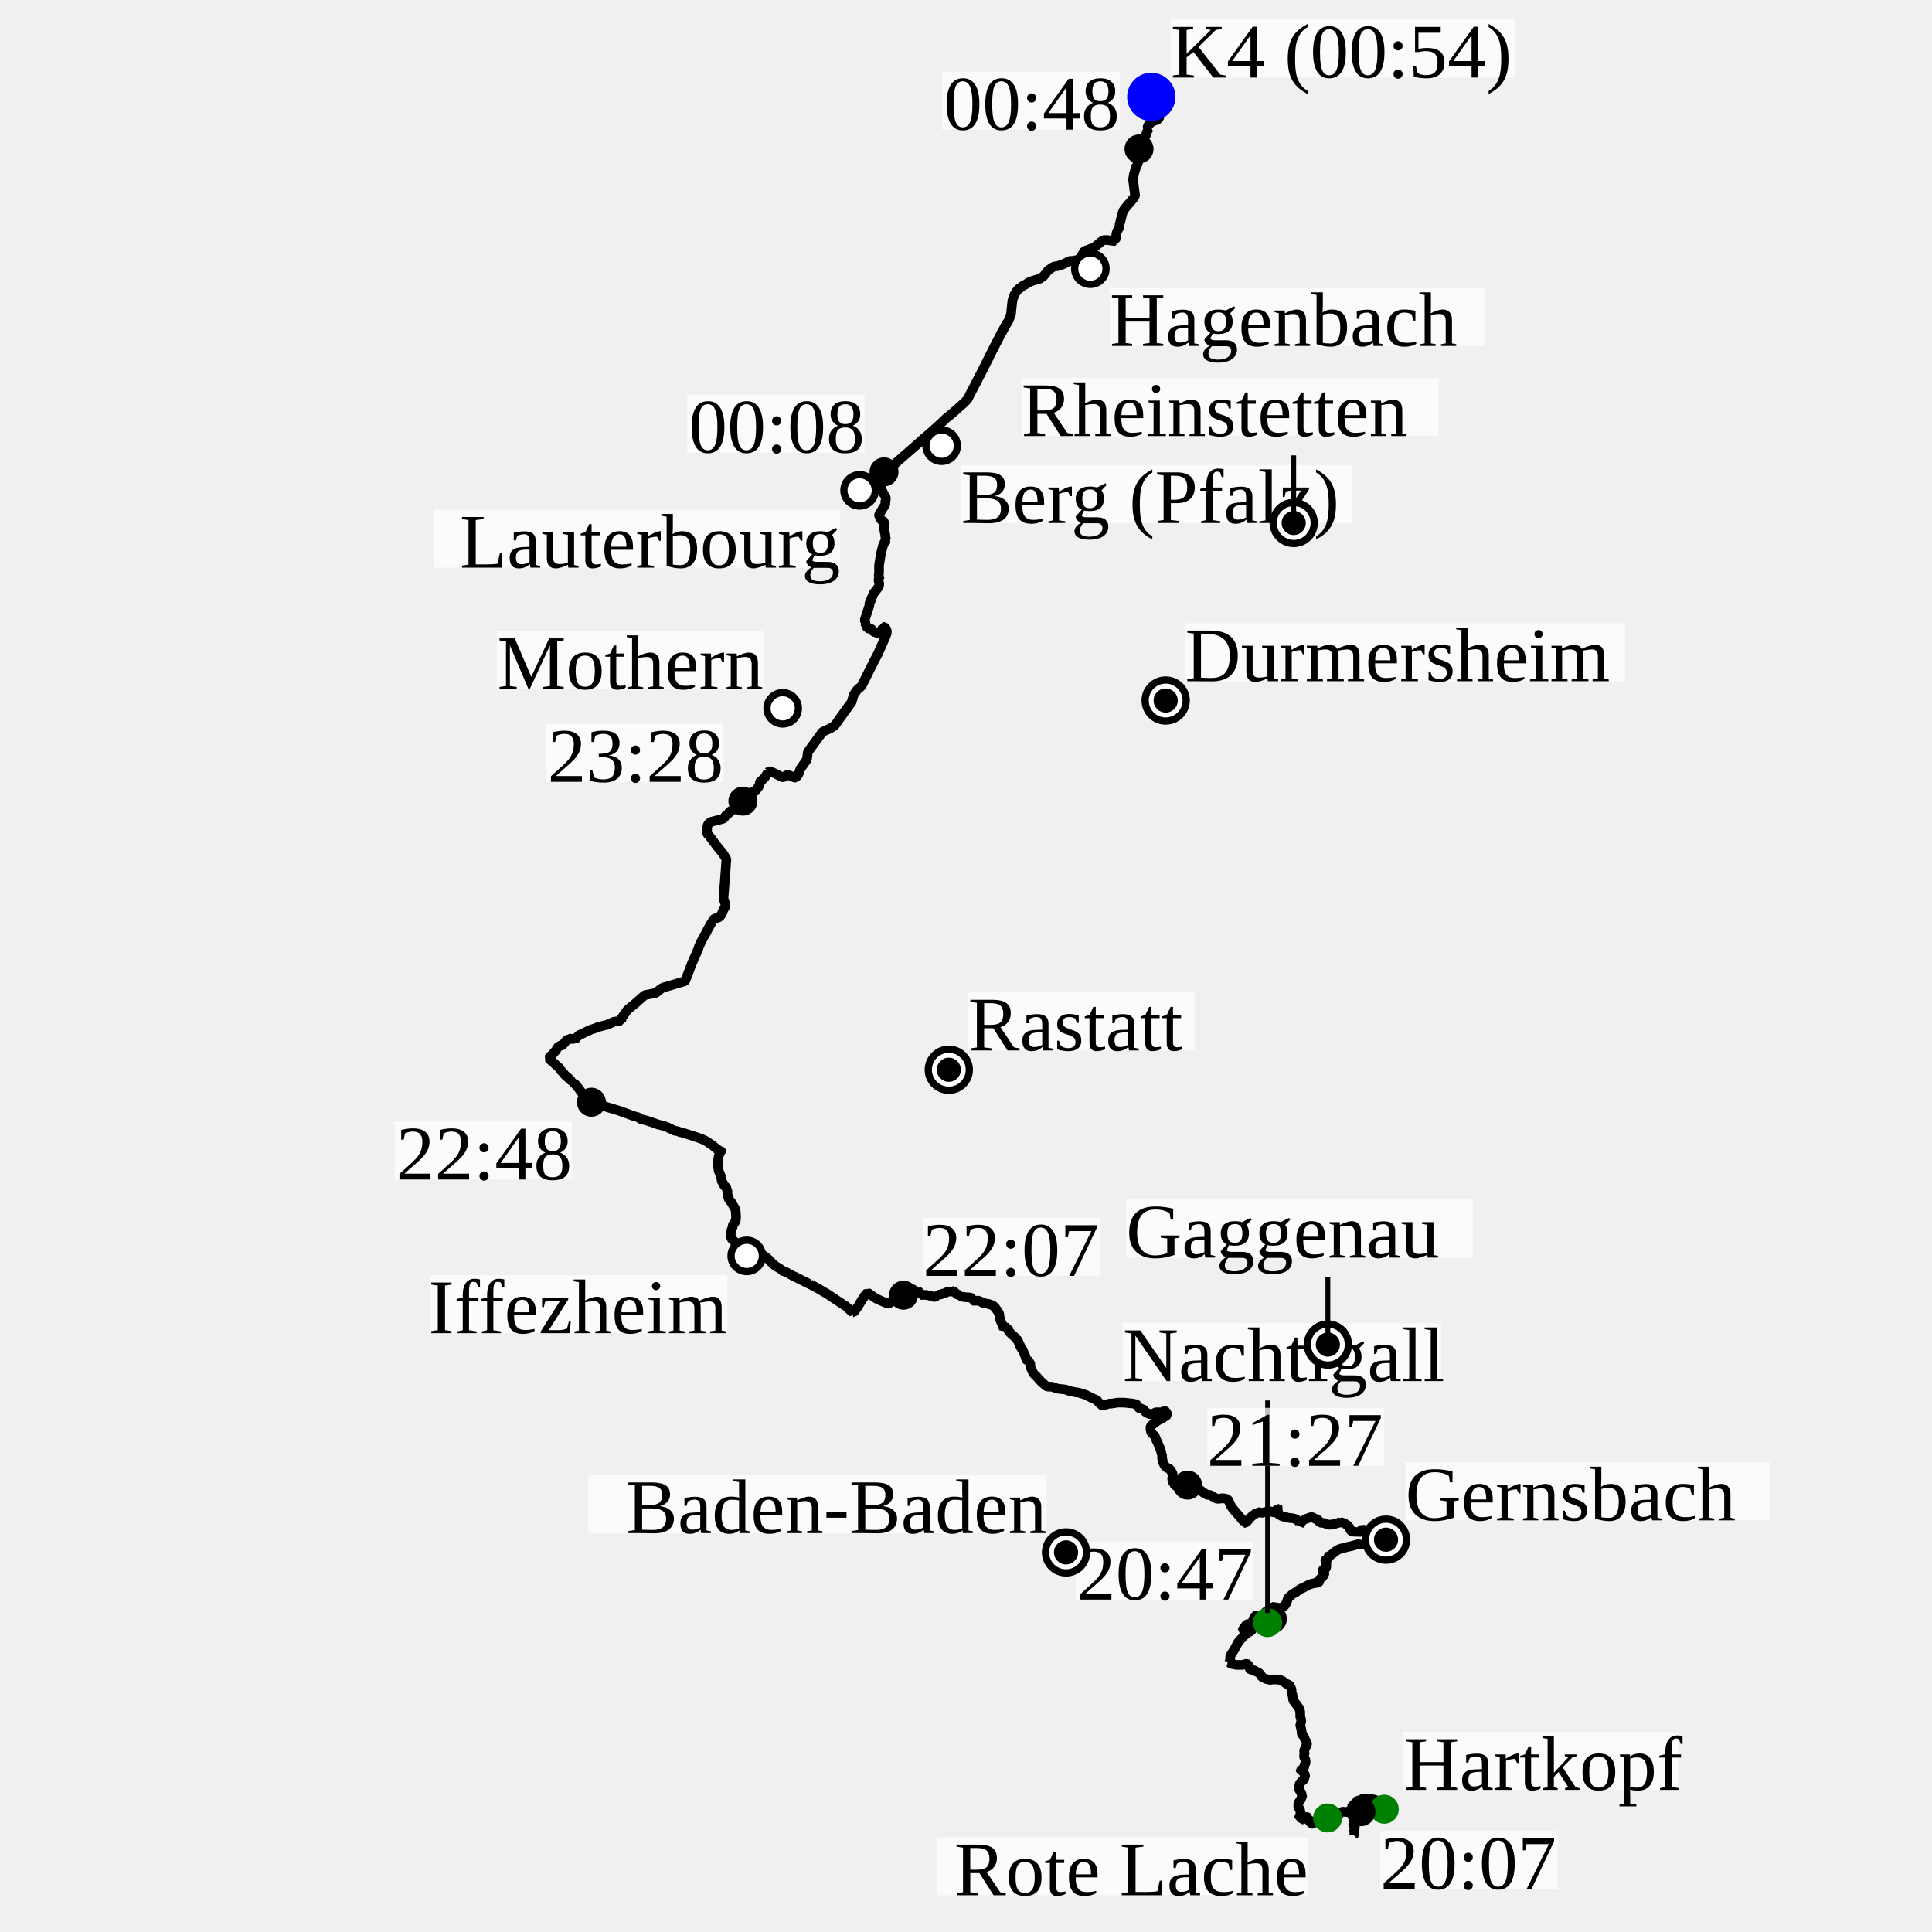
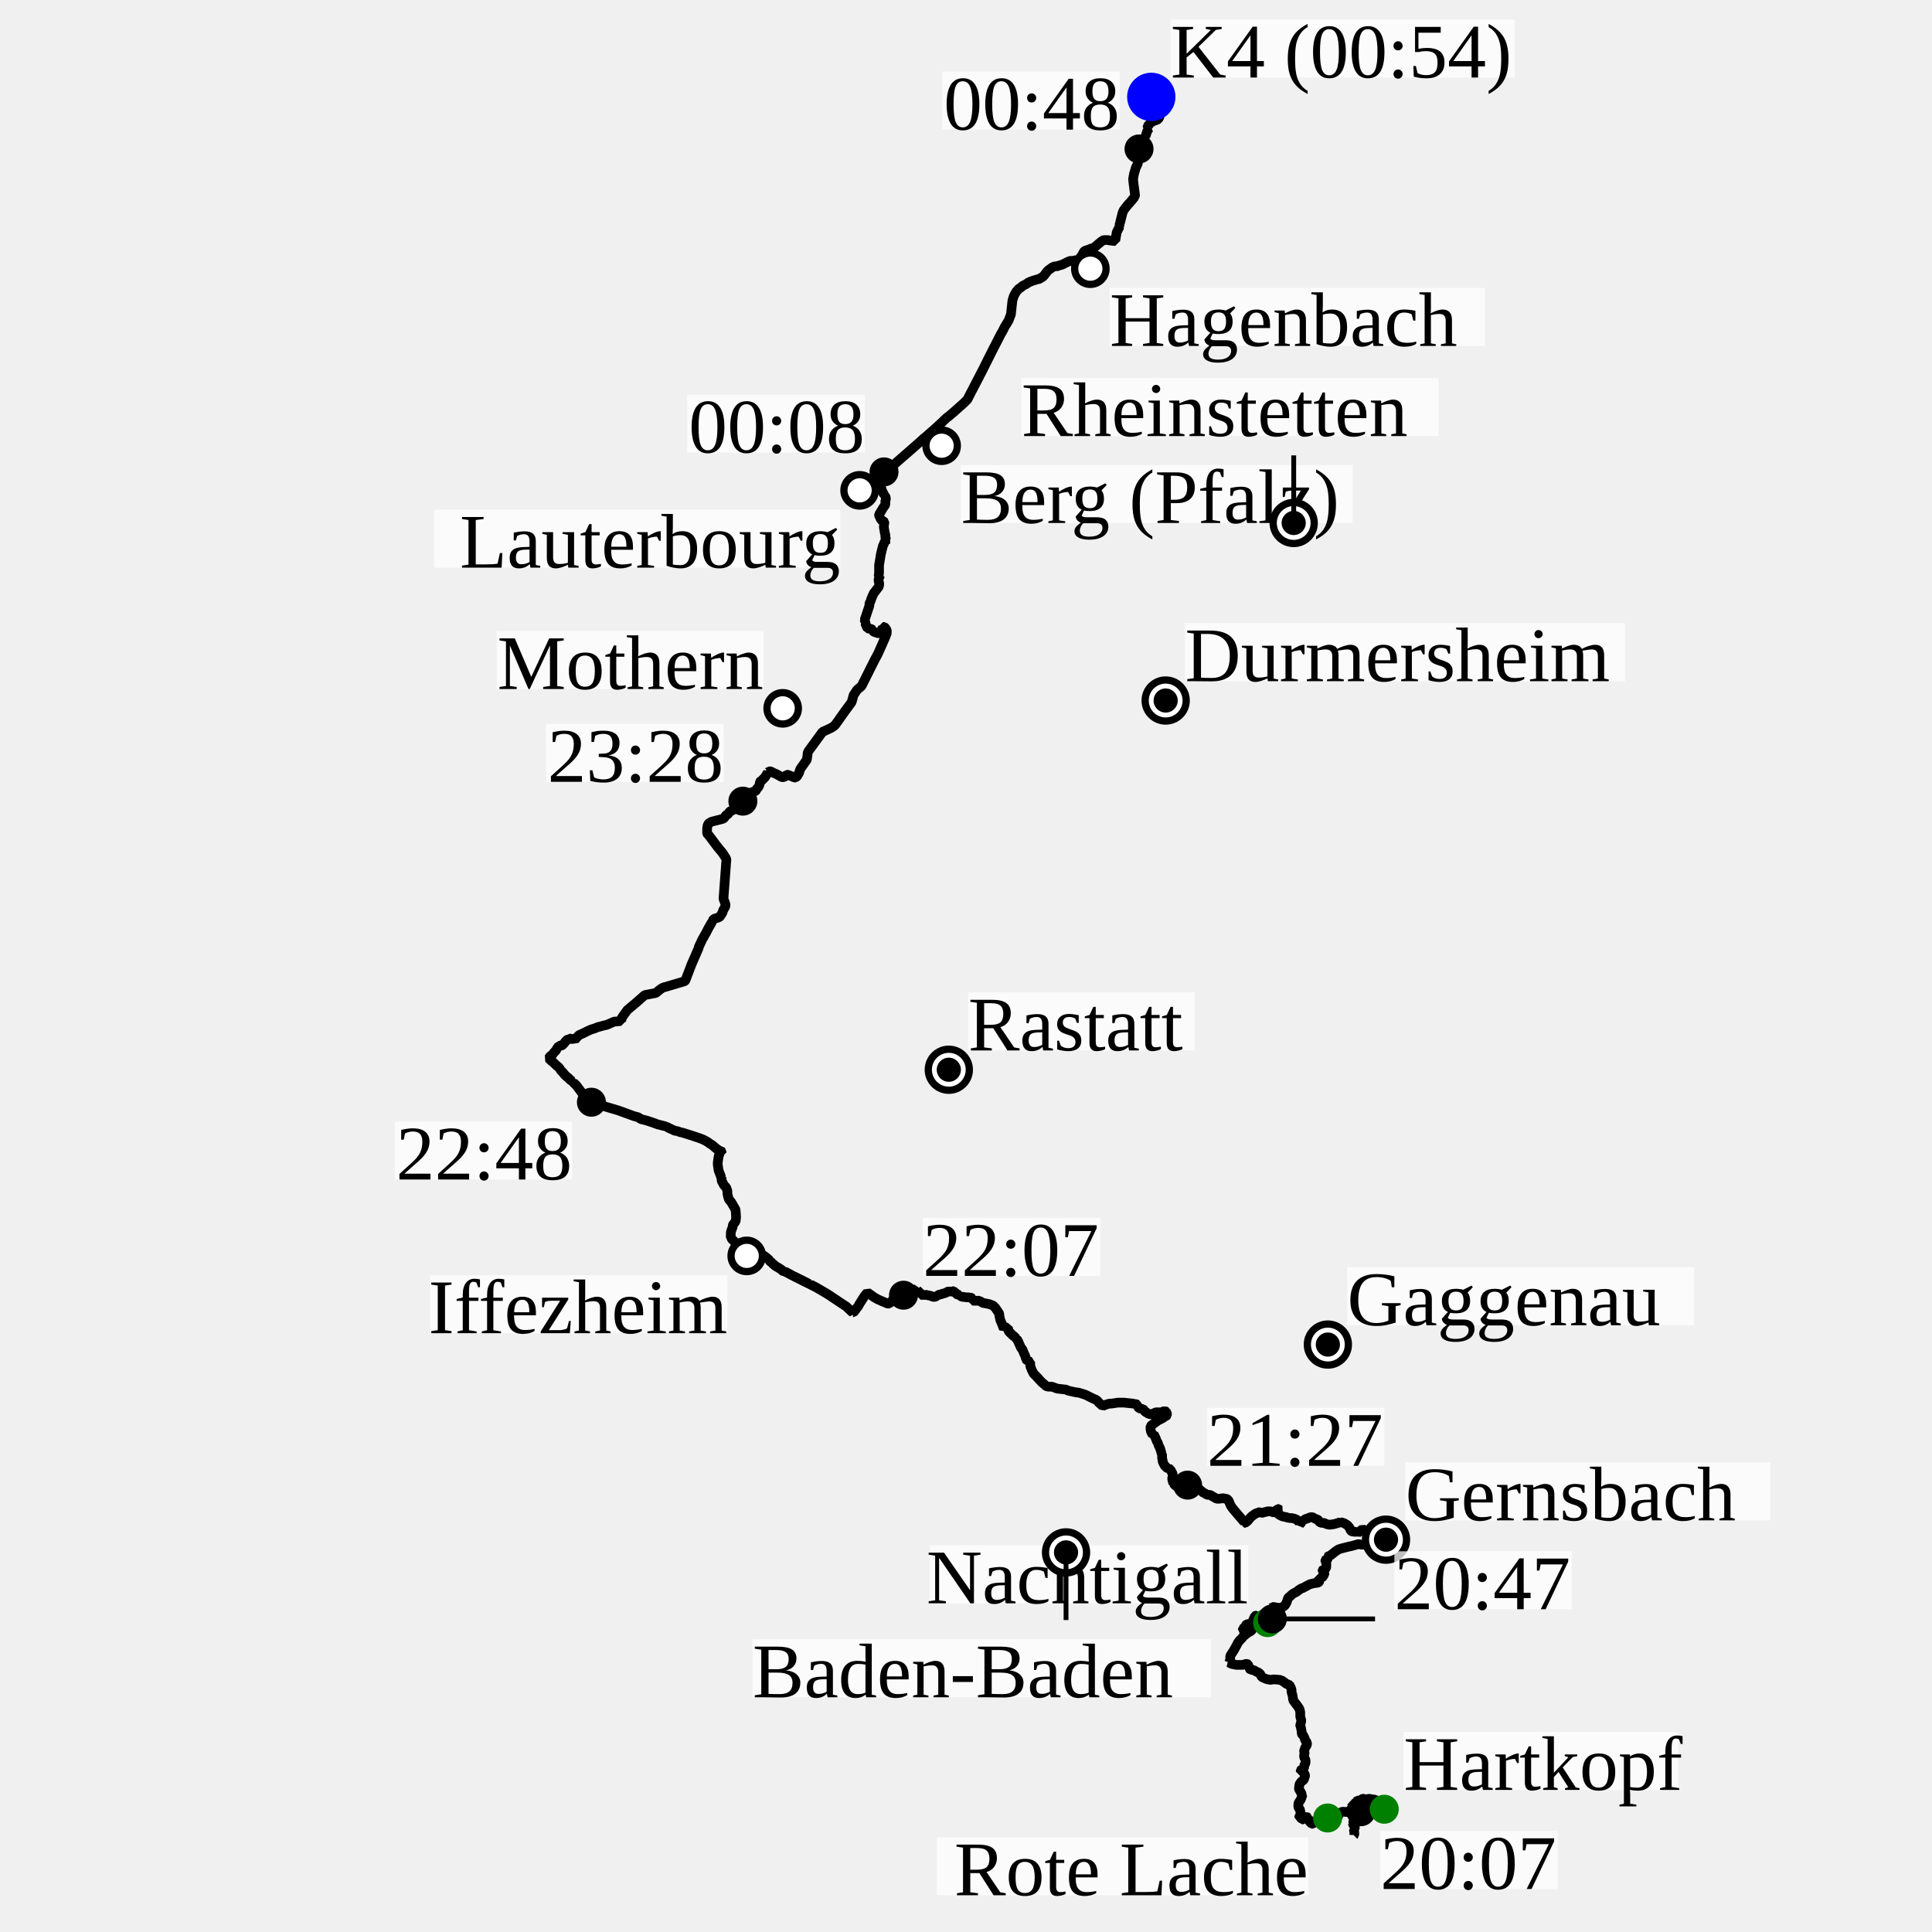
<svg xmlns="http://www.w3.org/2000/svg" height="400" viewBox="(0, 0, 400, 400)" width="400">
  <path d="M280.3,380.0 L280.4,379.9 L280.4,379.9 L280.4,379.7 L280.4,379.4 L280.3,378.8 L280.4,378.7 L280.5,378.6 L280.5,378.5 L280.5,378.4 L280.5,378.2 L280.4,378.0 L280.1,377.8 L280.1,377.7 L280.0,377.6 L280.0,377.6 L280.2,377.3 L280.3,377.2 L280.4,377.1 L280.5,377.1 L281.1,377.0 L281.4,376.9 L281.5,376.8 L281.6,376.7 L281.7,376.6 L281.8,376.1 L281.8,375.8 L281.8,375.2 L281.8,375.1 L281.4,374.5 L281.4,374.4 L281.5,374.3 L281.6,374.3 L282.0,374.2 L282.1,374.1 L282.2,374.1 L282.2,373.9 L282.2,373.5 L282.3,373.4 L282.4,373.3 L282.5,373.2 L282.7,373.3 L283.0,373.3 L283.1,373.2 L283.2,373.2 L283.3,373.0 L283.4,372.9 L284.2,372.9 L284.6,372.9 L284.7,372.9 L284.8,372.9 L284.9,373.0 L285.0,373.1 L285.0,373.2 L284.9,373.4 L284.9,373.5 L285.0,373.6 L285.1,373.6 L285.2,373.6 L285.2,373.6 L285.3,373.4 L285.3,373.3 L285.2,373.1 L285.0,372.7 L284.9,372.7 L284.8,372.6 L284.6,372.6 L283.3,372.4 L282.9,372.6 L282.7,372.6 L282.3,372.4 L282.2,372.4 L282.0,372.5 L281.8,372.6 L281.8,372.8 L281.7,373.0 L281.7,373.1 L281.5,373.1 L281.5,373.1 L281.3,372.9 L281.2,372.8 L281.1,372.8 L281.0,372.8 L280.9,372.9 L280.8,372.9 L280.7,373.2 L280.1,373.8 L279.7,374.3 L279.6,374.3 L279.6,374.5 L279.9,375.0 L279.9,375.1 L279.8,375.2 L279.7,375.2 L279.6,375.2 L279.3,375.2 L278.1,375.1 L277.9,375.1 L277.7,375.2 L277.5,375.3 L277.3,375.5 L277.0,376.1 L276.8,376.3 L276.6,376.4 L276.4,376.5 L275.7,376.5 L275.5,376.5 L275.2,376.5 L275.1,376.4 L275.0,376.4 L274.8,376.4 L274.6,376.3 L274.2,376.4 L274.0,376.4 L273.4,376.7 L273.0,376.8 L272.6,376.9 L272.4,377.0 L272.2,377.2 L271.9,377.5 L271.8,377.6 L271.7,377.6 L271.6,377.6 L271.5,377.5 L271.3,377.3 L271.1,377.1 L270.8,376.4 L270.8,376.3 L270.6,376.2 L270.5,376.2 L270.4,376.1 L270.1,376.2 L270.1,376.3 L269.9,376.6 L269.9,376.6 L269.8,376.7 L269.7,376.7 L269.6,376.7 L269.4,376.4 L269.0,376.3 L269.0,376.2 L269.0,376.0 L269.0,376.0 L269.2,375.8 L269.2,375.7 L269.3,375.5 L269.3,375.3 L269.2,375.1 L269.2,374.8 L269.1,374.6 L268.9,374.3 L268.8,374.1 L268.8,373.8 L268.8,373.6 L268.8,373.5 L268.9,373.2 L269.3,372.6 L269.5,372.1 L269.6,372.0 L269.6,371.8 L269.5,371.7 L269.5,371.5 L269.4,371.2 L269.1,370.7 L269.0,370.6 L268.9,370.1 L269.0,369.9 L269.0,369.6 L269.1,369.3 L269.4,368.9 L269.5,368.8 L269.8,368.6 L269.9,368.5 L270.0,368.3 L270.2,367.7 L270.2,367.5 L270.1,367.3 L269.9,367.0 L269.8,366.9 L269.7,366.9 L269.4,366.8 L269.3,366.8 L269.3,366.7 L269.3,366.5 L269.4,366.4 L269.5,366.4 L269.8,366.3 L269.9,366.2 L270.0,366.1 L270.0,365.6 L270.3,365.0 L270.3,364.6 L270.3,364.4 L270.0,363.8 L270.0,363.6 L270.0,363.4 L270.1,363.0 L270.1,362.9 L270.0,362.6 L270.0,362.5 L270.1,362.2 L270.2,361.9 L270.5,361.4 L270.6,361.2 L270.6,360.9 L270.6,360.8 L270.3,360.4 L270.2,360.2 L270.0,359.6 L270.0,359.5 L269.6,359.1 L269.5,358.9 L269.5,358.8 L269.5,358.5 L269.4,358.0 L269.3,357.5 L269.3,357.5 L269.2,357.4 L269.2,357.3 L269.2,357.2 L269.3,356.8 L269.4,356.4 L269.4,356.1 L269.2,355.4 L269.2,354.4 L269.1,354.1 L269.1,353.9 L268.7,353.3 L268.1,352.5 L267.8,352.1 L267.7,351.8 L267.7,351.6 L267.6,351.0 L267.4,350.3 L267.4,349.9 L267.4,349.8 L267.2,349.3 L267.1,349.1 L267.0,348.9 L266.8,348.8 L266.3,348.6 L265.9,348.3 L265.5,348.0 L265.0,347.8 L263.9,347.7 L263.7,347.7 L263.0,347.8 L262.5,347.7 L262.1,347.6 L261.9,347.5 L261.8,347.5 L261.8,347.5 L261.7,347.4 L261.6,347.4 L261.3,347.2 L261.2,347.1 L261.1,347.0 L261.0,346.7 L260.8,346.5 L260.6,346.3 L260.1,346.1 L259.8,345.9 L259.6,345.8 L259.0,345.7 L258.9,345.7 L258.8,345.6 L258.5,344.9 L258.4,344.6 L258.2,344.5 L258.0,344.5 L257.9,344.5 L257.6,344.6 L257.3,344.7 L257.0,344.7 L256.4,344.7 L256.0,344.7 L255.5,344.6 L255.0,344.5 L255.0,344.5 L254.6,344.3 L254.4,344.2 L254.5,344.2 L254.6,343.9 L254.7,343.7 L254.7,343.5 L254.7,343.1 L254.7,342.9 L254.8,342.7 L255.5,341.6 L256.1,340.5 L256.3,340.1 L256.6,339.7 L257.1,339.2 L257.4,338.8 L257.9,338.4 L258.4,338.0 L258.8,337.8 L259.1,337.6 L259.3,337.3 L259.4,337.2 L259.4,337.1 L259.3,337.0 L259.3,336.9 L259.1,336.9 L258.8,337.0 L258.6,337.0 L258.2,336.7 L258.1,336.7 L258.0,336.8 L257.7,337.1 L257.4,337.4 L257.4,337.4 L257.3,337.3 L257.3,337.3 L257.3,337.2 L257.6,337.0 L257.8,336.8 L258.0,336.4 L258.1,336.3 L258.7,336.2 L259.0,336.1 L259.1,336.0 L259.4,335.7 L259.4,335.5 L259.6,335.1 L259.7,334.9 L259.8,334.6 L260.0,334.5 L260.1,334.5 L260.2,334.6 L260.5,334.9 L260.8,335.1 L261.2,335.4 L261.7,335.7 L262.1,335.9 L262.3,336.0 L262.4,335.9 L263.0,335.6 L263.4,335.2 L263.6,335.0 L263.7,334.9 L263.8,334.6 L263.9,334.2 L263.9,334.0 L263.8,333.9 L263.7,333.7 L263.4,333.4 L263.3,333.3 L263.3,333.1 L263.3,333.0 L263.3,332.8 L263.4,332.8 L263.5,332.7 L263.6,332.7 L264.8,332.9 L265.1,332.9 L265.3,332.8 L265.6,332.7 L266.0,332.4 L266.2,332.1 L266.4,331.7 L266.5,331.4 L266.6,331.1 L266.7,330.8 L267.1,330.5 L267.4,330.2 L267.8,329.9 L268.4,329.6 L268.9,329.2 L269.1,329.1 L269.2,329.0 L269.3,328.9 L269.7,328.8 L271.0,328.1 L271.2,328.0 L272.0,327.8 L272.7,327.7 L272.8,327.7 L273.0,327.6 L273.1,327.5 L273.2,327.3 L273.1,326.9 L273.1,326.8 L273.1,326.7 L273.2,326.7 L273.3,326.7 L273.4,326.7 L273.6,326.7 L273.7,326.7 L274.0,326.2 L274.2,326.0 L274.2,325.9 L274.2,325.7 L273.9,325.3 L273.8,325.2 L273.8,325.1 L273.9,325.0 L274.0,325.0 L274.2,325.0 L274.3,324.9 L274.4,324.9 L274.4,324.8 L274.5,324.7 L274.6,324.4 L274.6,324.1 L274.6,323.7 L274.6,323.5 L274.4,323.2 L274.4,323.1 L274.4,323.0 L274.5,322.9 L274.7,322.9 L274.9,322.7 L275.0,322.6 L275.0,322.2 L275.1,322.1 L275.2,322.1 L275.4,322.1 L275.5,322.0 L276.5,321.2 L276.8,321.0 L277.1,320.8 L277.7,320.6 L278.5,320.4 L279.3,320.2 L279.8,320.1 L281.2,319.7 L281.3,319.7 L281.8,319.8 L282.2,319.8 L282.4,319.8 L282.5,319.8 L282.6,319.8 L282.7,319.7 L282.7,319.7 L282.8,319.7 L283.0,319.6 L283.1,319.5 L283.3,319.5 L283.4,319.5 L283.7,319.4 L284.1,319.4 L284.2,319.4 L284.5,319.5 L284.6,319.5 L284.7,319.5 L284.8,319.5 L284.9,319.5 L285.3,319.6 L285.4,319.6 L285.5,319.5 L285.6,319.5 L285.8,319.3 L285.8,319.3 L285.9,319.3 L286.4,319.0 L286.4,319.0 L286.4,318.8 L286.2,318.5 L286.1,318.3 L286.1,318.2 L285.9,317.7 L285.8,317.5 L285.8,317.4 L285.7,317.2 L285.6,316.7 L285.6,316.6 L285.6,316.4 L285.5,315.8 L285.6,316.4 L285.6,316.6 L285.6,316.7 L285.7,317.2 L285.8,317.4 L285.8,317.5 L285.9,317.7 L286.1,318.2 L286.1,318.3 L286.2,318.5 L286.4,318.8 L286.4,319.0 L286.4,319.0 L285.9,319.3 L285.8,319.3 L285.8,319.3 L285.6,318.8 L285.5,318.7 L285.1,318.1 L285.0,318.1 L284.7,318.0 L284.5,317.8 L284.4,317.4 L284.4,317.2 L284.2,317.0 L284.2,316.9 L284.0,317.0 L283.5,317.2 L283.0,317.3 L282.8,317.3 L282.8,317.3 L282.6,317.1 L282.6,316.9 L282.5,316.9 L282.3,316.7 L282.1,316.6 L281.7,316.9 L281.1,317.4 L281.0,317.3 L280.8,317.2 L280.3,317.1 L280.0,317.1 L279.8,317.0 L279.7,316.9 L279.6,316.8 L279.5,316.5 L279.4,316.3 L279.0,315.8 L278.2,315.3 L278.1,315.3 L277.8,315.2 L277.6,315.2 L277.5,315.1 L277.1,315.3 L276.0,315.6 L275.7,315.6 L275.4,315.7 L274.8,315.6 L274.1,315.3 L273.7,315.3 L273.3,315.2 L273.1,315.0 L273.0,314.8 L272.8,314.6 L272.4,314.5 L271.7,314.1 L271.5,314.1 L271.1,314.2 L270.9,314.3 L270.3,314.5 L270.1,314.6 L270.0,314.8 L269.8,314.8 L269.6,314.9 L269.3,315.4 L269.1,315.6 L269.1,315.4 L269.1,315.3 L268.9,315.0 L268.4,314.6 L268.2,314.5 L267.9,314.4 L267.4,314.3 L267.1,314.3 L266.5,314.2 L266.3,314.1 L265.7,314.0 L265.4,313.9 L265.0,313.7 L264.7,313.5 L264.5,313.3 L264.4,313.2 L264.4,313.1 L264.4,313.0 L264.8,312.5 L264.7,312.4 L264.6,312.4 L264.5,312.5 L264.2,312.7 L264.1,312.8 L263.9,313.0 L263.7,313.1 L263.6,313.1 L263.0,312.9 L262.9,312.9 L262.4,312.9 L262.2,313.0 L261.7,313.1 L261.6,313.2 L261.3,313.2 L260.7,313.1 L260.5,313.1 L260.4,313.2 L259.9,313.4 L259.2,313.9 L259.1,314.0 L258.8,314.3 L258.3,314.9 L257.8,315.3 L257.6,315.3 L257.6,315.1 L257.5,315.0 L255.2,312.3 L255.0,312.0 L254.8,311.7 L254.5,311.0 L254.4,310.7 L254.2,310.5 L254.1,310.4 L253.9,310.3 L253.7,310.3 L253.3,310.2 L253.1,310.2 L252.4,310.3 L252.2,310.3 L252.0,310.3 L251.7,310.2 L251.4,310.0 L251.0,309.8 L250.9,309.7 L250.5,309.5 L250.0,309.5 L249.8,309.4 L249.3,309.1 L249.2,309.1 L248.5,308.5 L247.9,308.1 L247.6,308.0 L247.5,307.9 L247.4,307.8 L247.5,307.6 L246.6,307.3 L246.4,307.3 L246.2,307.4 L245.9,307.5 L245.3,307.8 L245.2,307.9 L245.1,307.8 L245.0,307.6 L245.0,307.6 L244.8,307.6 L244.2,307.8 L244.0,307.9 L243.8,307.9 L243.7,307.8 L243.4,307.6 L243.0,307.2 L243.0,307.1 L242.9,307.1 L242.8,306.7 L242.7,306.3 L242.7,306.1 L242.7,305.9 L242.8,305.7 L242.8,305.5 L242.8,305.3 L242.7,304.9 L242.6,304.8 L242.4,304.4 L242.3,304.3 L242.0,304.0 L242.0,304.0 L241.9,303.9 L241.9,303.9 L241.8,304.0 L241.6,303.9 L241.4,303.7 L241.2,303.5 L241.0,303.3 L241.0,303.2 L240.8,302.8 L240.7,302.5 L240.7,302.2 L240.6,302.0 L240.6,301.9 L240.6,301.7 L240.6,301.5 L240.6,301.3 L240.6,301.1 L240.6,301.0 L240.5,301.0 L240.4,300.6 L240.2,299.9 L240.0,299.5 L239.9,299.3 L239.8,299.0 L239.7,298.7 L239.4,298.2 L239.4,298.1 L239.2,297.6 L239.0,297.2 L238.9,297.0 L238.8,297.0 L238.6,297.0 L238.3,296.4 L238.2,295.9 L238.2,295.5 L238.2,295.3 L238.3,295.2 L238.4,295.1 L238.8,294.8 L239.2,294.5 L239.9,294.0 L240.2,293.9 L240.3,293.8 L240.6,293.8 L240.8,293.5 L240.9,293.4 L241.1,293.3 L241.4,293.2 L241.5,293.1 L241.6,293.0 L241.6,292.7 L241.6,292.5 L241.5,292.4 L241.5,292.4 L241.5,292.3 L241.3,292.2 L241.1,292.1 L240.9,292.2 L240.5,292.4 L240.3,292.4 L240.1,292.4 L239.8,292.4 L239.5,292.4 L239.3,292.4 L238.5,292.8 L238.3,292.8 L238.1,292.8 L237.8,292.7 L237.3,292.4 L237.1,292.3 L236.8,291.9 L236.6,291.7 L236.5,291.7 L236.0,291.6 L235.8,291.5 L235.7,291.4 L235.3,290.8 L235.0,290.5 L235.0,290.5 L234.8,290.6 L234.8,290.6 L234.6,290.6 L232.7,290.4 L231.9,290.4 L231.4,290.4 L230.8,290.5 L230.1,290.6 L229.7,290.6 L229.0,290.8 L228.3,291.1 L227.4,290.3 L227.3,290.1 L226.9,289.8 L226.4,289.6 L224.8,288.8 L223.9,288.5 L223.2,288.3 L222.9,288.3 L221.5,288.0 L221.1,287.9 L220.7,287.7 L218.9,287.5 L217.8,287.1 L217.6,287.1 L217.4,287.1 L217.1,287.1 L216.6,287.0 L216.3,286.7 L215.6,286.1 L214.7,285.1 L214.0,284.4 L213.6,283.6 L213.3,282.8 L213.3,282.0 L213.2,282.0 L213.2,281.9 L213.0,281.8 L212.9,281.7 L212.8,281.7 L212.7,281.7 L212.5,281.5 L212.4,281.4 L212.4,281.2 L212.3,280.9 L212.3,280.8 L212.1,280.4 L212.1,280.4 L211.8,279.7 L211.7,279.4 L211.5,279.2 L211.3,278.9 L211.2,278.6 L211.0,278.2 L210.8,277.7 L210.6,277.4 L210.5,277.1 L210.4,277.1 L210.3,277.0 L210.2,276.9 L210.1,276.9 L210.1,276.8 L209.6,276.4 L209.5,276.3 L209.3,276.1 L209.2,276.0 L208.9,275.7 L208.8,275.6 L208.7,274.9 L208.5,274.9 L208.2,274.8 L208.2,274.8 L208.0,274.8 L207.8,275.0 L207.7,274.8 L207.6,274.5 L207.4,274.0 L207.1,273.3 L206.9,272.4 L206.9,272.0 L206.1,270.8 L205.8,270.5 L205.6,270.3 L204.8,270.0 L204.3,269.9 L203.8,269.8 L203.7,269.8 L203.4,269.7 L203.1,269.5 L202.9,269.4 L202.8,269.3 L202.7,269.3 L202.3,269.3 L201.3,269.3 L201.3,269.2 L201.3,269.1 L201.3,268.9 L201.3,268.8 L201.1,268.7 L200.5,268.6 L200.2,268.6 L200.1,268.6 L199.4,268.5 L199.2,268.5 L199.0,268.4 L198.8,268.2 L198.8,268.1 L198.7,268.1 L198.7,268.1 L198.5,268.1 L198.5,268.1 L198.5,268.1 L198.4,268.1 L198.3,268.1 L197.5,267.4 L197.4,267.3 L197.4,267.3 L197.3,267.3 L197.2,267.4 L197.1,267.4 L196.8,267.4 L196.8,267.4 L196.7,267.4 L196.7,267.4 L196.5,267.3 L196.5,267.3 L195.7,267.7 L195.4,267.8 L195.4,267.8 L195.3,267.8 L195.0,267.9 L194.8,268.0 L194.6,268.0 L194.1,268.2 L194.1,268.3 L194.0,268.3 L193.8,268.4 L193.6,268.5 L193.5,268.5 L193.4,268.5 L193.3,268.5 L193.2,268.5 L192.7,268.3 L191.8,268.1 L191.7,268.1 L190.8,268.1 L190.6,268.1 L190.6,267.9 L190.6,267.5 L190.6,267.4 L190.6,267.4 L190.5,267.4 L190.5,267.6 L190.2,267.6 L190.2,267.5 L189.9,267.6 L189.7,267.5 L189.5,267.3 L188.8,266.8 L188.3,267.3 L187.9,267.7 L187.4,268.2 L187.3,268.1 L187.3,268.1 L187.2,268.1 L187.1,268.2 L187.0,268.2 L186.3,268.8 L185.8,269.1 L185.7,269.1 L185.4,268.8 L185.3,268.6 L185.1,268.8 L184.7,269.3 L184.1,269.9 L183.9,269.9 L183.8,269.9 L182.6,269.4 L182.4,269.3 L181.7,269.0 L181.0,268.6 L179.6,267.6 L179.0,268.3 L178.3,269.4 L177.8,270.2 L177.8,270.3 L177.4,270.8 L176.9,271.5 L176.7,271.7 L176.6,271.7 L176.6,271.8 L175.1,270.4 L175.1,270.4 L174.9,270.3 L173.7,269.5 L171.3,267.9 L170.1,267.2 L168.9,266.5 L167.7,265.9 L167.7,265.8 L167.5,265.8 L167.5,265.8 L167.5,265.8 L165.7,264.9 L164.3,264.2 L164.2,264.1 L164.1,264.1 L163.9,264.0 L162.8,263.4 L162.5,263.3 L162.4,263.3 L162.3,263.4 L162.3,263.4 L162.3,263.3 L162.3,263.2 L162.2,263.2 L162.0,263.1 L161.9,263.0 L161.6,262.7 L161.5,262.7 L161.5,262.7 L161.1,262.4 L161.0,262.4 L161.0,262.4 L160.7,262.2 L160.4,262.0 L160.3,261.9 L160.3,261.9 L160.2,261.8 L159.8,261.5 L159.9,261.5 L159.5,261.2 L159.3,261.0 L159.3,261.0 L159.3,260.9 L158.6,260.3 L157.3,259.4 L157.0,259.2 L156.6,259.0 L156.2,258.9 L155.5,258.6 L155.3,258.6 L155.2,258.5 L154.8,258.4 L154.7,258.4 L154.4,258.3 L154.3,258.3 L154.1,258.3 L153.8,258.2 L153.8,258.2 L153.6,258.2 L153.5,258.2 L153.2,258.0 L152.9,257.8 L152.4,257.5 L152.3,257.3 L151.9,256.9 L151.5,256.5 L151.4,256.4 L151.4,256.3 L151.3,256.2 L151.3,256.1 L151.3,255.2 L151.4,254.8 L151.7,254.0 L151.7,253.7 L151.8,253.5 L152.2,253.0 L152.3,252.9 L152.4,252.0 L152.3,250.5 L152.1,250.1 L151.8,249.6 L151.4,248.9 L150.9,248.3 L150.7,247.6 L150.6,247.1 L150.6,246.6 L150.5,246.3 L150.4,246.0 L150.3,245.8 L149.9,245.4 L149.7,245.0 L149.6,244.8 L149.4,244.5 L149.4,244.3 L149.4,243.8 L149.3,243.8 L149.2,243.4 L148.8,242.4 L148.7,241.8 L148.6,241.1 L148.6,240.7 L148.7,240.0 L148.8,239.3 L148.9,239.1 L149.0,238.8 L149.2,238.6 L149.3,238.6 L149.4,238.6 L149.4,238.5 L149.4,238.4 L149.3,238.3 L149.2,238.3 L149.1,238.3 L149.0,238.3 L148.9,238.2 L148.3,237.8 L147.6,237.2 L147.5,237.1 L147.0,236.8 L146.6,236.5 L146.1,236.2 L145.5,235.9 L144.7,235.6 L143.2,235.1 L141.3,234.5 L140.8,234.4 L140.3,234.2 L139.7,234.1 L138.4,233.5 L138.1,233.3 L137.8,233.3 L137.8,233.2 L136.2,232.8 L135.1,232.4 L133.9,232.0 L132.7,231.7 L132.4,231.5 L132.1,231.3 L131.3,231.1 L128.0,229.9 L125.3,229.1 L125.1,229.0 L122.4,228.2 L122.1,228.0 L121.7,227.8 L121.5,227.6 L121.2,227.3 L121.0,227.0 L120.9,226.9 L120.8,226.7 L119.4,224.8 L119.0,224.4 L118.7,224.1 L118.7,223.9 L118.7,223.9 L118.6,223.9 L118.2,223.7 L118.1,223.6 L118.0,223.5 L117.7,223.2 L117.2,222.8 L116.9,222.5 L116.6,222.1 L116.0,221.5 L116.0,221.4 L115.7,221.0 L115.0,220.4 L114.4,219.8 L114.2,219.7 L113.6,219.1 L113.9,218.7 L114.4,218.3 L114.7,217.9 L115.1,217.5 L115.3,217.1 L115.6,216.7 L115.7,216.5 L115.7,216.5 L115.8,216.5 L116.2,216.5 L116.4,216.4 L116.5,216.3 L116.6,216.2 L116.8,216.0 L117.1,215.6 L117.3,215.4 L117.4,215.3 L117.6,215.2 L117.8,215.2 L118.4,214.9 L118.6,215.1 L118.7,215.1 L118.7,215.1 L119.0,215.3 L119.4,214.8 L119.7,214.5 L119.9,214.3 L120.6,214.0 L121.8,213.4 L122.5,213.1 L122.9,213.0 L123.9,212.6 L124.0,212.6 L125.1,212.3 L125.6,212.2 L127.2,211.5 L127.4,211.5 L128.5,211.4 L128.6,211.4 L128.6,211.3 L128.7,211.0 L128.7,210.8 L128.9,210.5 L129.1,210.2 L129.9,209.1 L131.7,207.6 L133.4,206.1 L133.6,206.0 L135.7,205.6 L135.9,205.5 L136.0,205.4 L136.6,204.9 L137.2,204.5 L137.3,204.4 L137.5,204.4 L137.9,204.3 L141.6,203.2 L141.8,203.1 L141.9,203.0 L143.2,199.6 L144.6,196.4 L144.7,196.0 L145.4,194.5 L146.2,193.1 L146.6,192.3 L147.4,190.9 L147.4,190.8 L147.4,190.8 L147.4,190.7 L147.5,190.7 L147.5,190.6 L147.6,190.5 L147.8,190.3 L147.9,190.2 L148.3,190.1 L148.6,190.0 L148.9,189.9 L149.1,189.7 L149.3,189.4 L149.6,188.9 L149.7,188.5 L150.1,187.8 L150.2,187.6 L150.2,187.4 L150.2,187.2 L149.8,186.1 L149.8,185.9 L150.3,179.2 L150.3,179.0 L150.4,178.0 L150.3,177.7 L149.6,176.6 L148.6,175.4 L146.8,173.0 L146.5,172.7 L146.4,172.5 L146.4,172.2 L146.4,171.5 L146.5,170.9 L146.7,170.5 L147.0,170.3 L147.4,170.1 L149.4,169.6 L149.7,169.5 L149.9,169.4 L150.3,168.8 L150.8,168.5 L151.0,168.1 L151.3,167.9 L151.6,167.8 L151.9,167.6 L152.4,167.5 L152.6,167.3 L152.9,167.0 L153.3,166.5 L153.6,166.1 L153.8,165.9 L154.2,165.1 L154.5,164.7 L154.7,164.5 L154.9,164.4 L155.7,164.0 L156.4,163.8 L156.5,163.7 L156.7,163.3 L157.0,163.0 L157.2,162.6 L157.3,162.3 L157.3,161.9 L157.4,161.8 L157.7,161.6 L158.0,161.3 L158.4,160.9 L158.5,160.7 L158.7,160.4 L159.0,159.9 L159.0,159.7 L159.1,159.8 L159.2,159.7 L159.6,159.7 L159.9,159.9 L160.8,160.3 L161.7,160.8 L161.9,160.9 L162.1,160.9 L162.3,160.9 L162.6,160.7 L162.9,160.4 L163.1,160.4 L164.3,160.9 L164.6,161.0 L164.7,161.0 L164.8,160.9 L165.0,160.8 L165.2,160.4 L165.4,160.1 L165.7,159.2 L166.9,157.5 L167.0,157.4 L167.1,157.0 L167.1,156.9 L167.2,156.2 L167.2,155.9 L167.4,155.5 L170.1,151.8 L170.3,151.5 L170.6,151.4 L170.8,151.3 L172.1,150.7 L172.4,150.5 L172.7,150.3 L172.9,150.1 L173.2,149.7 L174.9,147.3 L176.3,145.4 L176.4,145.1 L176.7,144.0 L176.8,143.8 L177.4,142.9 L177.7,142.6 L178.2,142.2 L178.4,142.0 L178.5,141.8 L179.4,140.0 L181.0,136.8 L181.8,135.3 L183.3,131.9 L183.6,131.1 L183.6,131.0 L183.6,130.9 L183.6,130.7 L183.6,130.4 L183.5,130.3 L183.2,129.9 L183.1,129.8 L183.0,129.8 L182.9,129.8 L182.8,129.8 L182.8,129.9 L182.3,130.9 L182.2,131.0 L182.1,131.1 L182.0,131.1 L181.8,131.1 L180.9,130.8 L180.7,130.6 L180.7,130.5 L180.7,130.4 L180.3,130.2 L179.6,130.1 L179.3,129.4 L179.3,129.3 L179.2,129.2 L179.1,129.0 L179.2,128.9 L179.2,128.8 L179.1,128.7 L179.1,128.6 L179.0,128.3 L179.1,128.1 L180.0,125.4 L180.0,125.0 L180.1,124.7 L180.3,124.5 L180.3,124.4 L180.3,124.2 L180.6,123.5 L180.9,122.8 L181.0,122.7 L182.0,121.4 L182.0,121.2 L182.1,121.0 L182.0,120.7 L181.9,120.2 L181.9,119.9 L182.0,119.7 L182.1,119.6 L182.1,119.5 L182.1,119.4 L182.0,119.4 L181.9,119.3 L182.0,118.6 L182.0,117.5 L182.0,117.0 L182.4,114.6 L182.8,113.0 L183.0,112.6 L183.1,112.3 L183.3,112.0 L183.3,112.0 L183.4,111.9 L183.5,111.9 L183.6,111.8 L183.5,111.7 L183.4,111.6 L183.4,111.5 L183.4,111.5 L183.3,111.2 L183.3,110.7 L183.2,110.4 L183.2,110.4 L183.0,109.2 L183.0,108.9 L183.1,108.2 L183.1,108.1 L183.0,108.0 L183.0,108.0 L182.9,107.9 L182.6,107.8 L182.6,107.8 L182.3,107.4 L182.3,107.4 L182.2,107.1 L182.2,107.0 L182.1,107.0 L182.0,106.7 L182.0,106.6 L182.0,106.6 L182.0,106.5 L182.4,105.9 L182.8,105.2 L183.3,104.5 L183.3,104.4 L183.3,103.7 L183.4,103.5 L183.4,103.1 L183.4,103.0 L183.3,102.8 L183.2,102.7 L183.2,102.6 L183.1,102.5 L183.1,102.5 L183.1,102.4 L183.0,102.3 L182.8,102.0 L182.8,101.9 L182.6,101.6 L182.5,101.1 L182.3,100.9 L181.9,100.8 L181.9,100.7 L181.6,100.5 L181.5,100.5 L181.5,100.4 L181.5,100.3 L181.6,100.1 L181.6,100.0 L181.6,99.8 L181.7,99.6 L181.7,99.3 L181.7,99.1 L181.7,99.1 L181.7,98.8 L181.8,98.7 L181.8,98.6 L181.8,98.5 L181.8,98.5 L181.8,98.3 L181.8,98.3 L181.9,98.2 L182.0,98.1 L183.0,97.7 L183.7,97.4 L183.8,97.4 L183.9,97.4 L183.9,97.4 L183.9,97.4 L184.1,97.3 L184.1,97.2 L184.0,97.1 L184.2,97.0 L184.7,96.6 L185.3,96.0 L189.2,92.6 L190.9,91.1 L191.1,90.9 L191.2,90.8 L191.6,90.5 L194.2,88.2 L194.2,88.2 L196.0,86.5 L196.4,86.2 L197.0,85.7 L197.7,85.1 L199.6,83.4 L200.1,82.9 L200.3,82.7 L200.4,82.5 L200.7,81.9 L203.4,76.7 L204.0,75.5 L204.4,74.7 L205.4,72.7 L207.3,69.0 L207.5,68.7 L208.0,67.7 L208.8,66.4 L209.0,65.9 L209.1,65.6 L209.3,65.1 L209.6,62.3 L209.7,61.9 L209.9,61.3 L210.1,60.9 L210.4,60.4 L210.9,59.8 L211.4,59.5 L211.7,59.2 L212.5,58.8 L212.9,58.5 L213.6,58.2 L213.9,58.1 L214.9,57.8 L215.0,57.8 L215.3,57.7 L215.5,57.5 L215.8,57.4 L216.0,57.2 L216.2,57.0 L216.5,56.6 L216.8,56.2 L217.1,55.9 L217.4,55.7 L217.8,55.4 L218.2,55.2 L218.7,55.1 L218.6,55.2 L219.5,54.9 L219.9,54.8 L220.3,54.6 L221.1,54.2 L221.6,54.0 L221.8,54.0 L221.9,54.1 L221.9,54.1 L222.0,54.1 L222.1,54.1 L222.1,54.1 L222.2,54.0 L222.2,54.0 L222.5,53.9 L222.8,53.9 L222.8,54.0 L222.8,53.8 L223.2,53.8 L223.4,53.7 L223.5,53.6 L223.6,53.4 L223.9,53.0 L224.0,52.9 L224.3,52.3 L224.5,52.0 L224.7,51.9 L225.0,51.8 L225.6,51.6 L225.7,51.5 L226.2,51.4 L226.4,51.3 L226.6,51.2 L227.3,50.6 L227.9,50.1 L228.3,49.8 L228.6,49.7 L228.8,49.7 L229.3,49.7 L229.9,49.8 L230.8,49.9 L230.9,49.9 L230.9,49.7 L231.0,49.4 L231.0,49.3 L231.2,48.1 L231.4,47.7 L231.8,46.9 L231.7,46.8 L231.7,46.8 L231.8,46.6 L231.8,46.3 L231.9,46.2 L231.9,46.1 L232.4,44.1 L232.6,43.6 L232.8,43.3 L233.6,42.3 L233.9,42.0 L234.8,40.9 L234.9,40.8 L234.9,40.7 L235.0,40.5 L235.0,40.4 L234.7,38.1 L234.6,37.2 L234.6,37.0 L234.7,36.5 L234.7,36.4 L234.7,36.3 L234.7,36.3 L234.8,36.1 L234.8,36.0 L234.8,35.8 L234.8,35.7 L234.9,35.6 L235.2,34.6 L235.4,34.3 L235.4,34.2 L235.6,33.8 L235.6,33.5 L235.7,33.2 L235.6,33.1 L235.7,33.1 L235.7,33.0 L235.8,32.5 L235.7,31.9 L235.8,31.3 L235.8,30.8 L235.9,30.7 L235.9,30.6 L236.0,30.4 L236.3,30.0 L236.6,29.5 L236.8,29.0 L236.9,28.8 L237.0,28.5 L237.0,28.3 L237.0,28.3 L237.0,28.2 L237.1,28.2 L237.2,28.2 L237.3,27.8 L237.5,27.2 L237.8,26.7 L238.0,26.5 L237.9,26.5 L237.6,26.3 L237.6,26.3 L237.6,26.1 L237.8,25.9 L238.0,25.7 L238.2,25.6 L238.2,25.5 L238.3,25.4 L238.4,25.3 L238.8,25.1 L238.9,25.0 L239.0,24.9 L239.3,25.0 L239.3,25.0 L239.4,24.9 L239.5,24.9 L239.5,24.9 L239.6,24.8 L239.7,24.7 L239.9,24.5 L240.0,24.4 L240.1,23.9 L240.2,23.5 L240.2,23.4 L240.2,23.1 L240.1,22.9 L240.0,22.8 L239.9,22.7 L239.9,22.6 L239.8,22.4 L239.8,22.2 L239.7,22.2 L239.5,21.5 L239.4,21.4 L239.3,21.3 L239.1,21.0 L238.5,20.4 L238.4,20.2 L238.4,20.1 L238.3,20.0" fill="transparent" id="track" stroke="black" stroke-linejoin="miter" stroke-miterlimit="1" stroke-width="2" />
  <g>
    <g>
      <circle cx="238.361" cy="20.057" fill="Blue" id="0/wp/circle" r="5" />
    </g>
    <g transform="translate(238.3608 20.05671)">
      <rect fill="white" fill-opacity="0.75" height="12" id="label-bg" width="71.221" x="4" y="-16" />
      <text font-size="16.0" id="0/wp/text" text-anchor="start" x="4.000" y="-4.000">
K4 (00:54)
</text>
    </g>
    <g>
-       <circle cx="263.428" cy="335.178" fill="Black" id="1/wp/circle" r="3" />
-     </g>
-     <g transform="translate(263.4279 335.1778)">
+       <circle cx="153.806" cy="165.87" fill="Black" id="1/wp/circle" r="3" />
+     </g>
+     <g transform="translate(153.8058 165.8702)">
      <rect fill="white" fill-opacity="0.75" height="12" id="label-bg" width="36.737" x="-40.737" y="-16" />
      <text font-size="16.0" id="1/wp/text" text-anchor="end" x="-4.000" y="-4.000">
- 20:47
- </text>
-     </g>
-     <g>
-       <circle cx="187.059" cy="268.16" fill="Black" id="2/wp/circle" r="3" />
-     </g>
-     <g transform="translate(187.059 268.1601)">
+ 23:28
+ </text>
+     </g>
+     <g>
+       <circle cx="183.028" cy="97.701" fill="Black" id="2/wp/circle" r="3" />
+     </g>
+     <g transform="translate(183.0281 97.70058)">
+       <rect fill="white" fill-opacity="0.75" height="12" id="label-bg" width="36.737" x="-40.737" y="-16" />
+       <text font-size="16.0" id="2/wp/text" text-anchor="end" x="-4.000" y="-4.000">
+ 00:08
+ </text>
+     </g>
+     <g>
+       <circle cx="281.771" cy="375.097" fill="Black" id="3/wp/circle" r="3" />
+     </g>
+     <g transform="translate(281.7712 375.0971)">
+       <rect fill="white" fill-opacity="0.75" height="12" id="label-bg" width="36.737" x="4" y="4" />
+       <text font-size="16.0" id="3/wp/text" text-anchor="start" x="4.000" y="16.000">
+ 20:07
+ </text>
+     </g>
+     <g>
+       <circle cx="245.885" cy="307.479" fill="Black" id="4/wp/circle" r="3" />
+     </g>
+     <g transform="translate(245.8853 307.4793)">
      <rect fill="white" fill-opacity="0.75" height="12" id="label-bg" width="36.737" x="4" y="-16" />
-       <text font-size="16.0" id="2/wp/text" text-anchor="start" x="4.000" y="-4.000">
- 22:07
- </text>
-     </g>
-     <g>
-       <circle cx="153.806" cy="165.87" fill="Black" id="3/wp/circle" r="3" />
-     </g>
-     <g transform="translate(153.8058 165.8702)">
-       <rect fill="white" fill-opacity="0.75" height="12" id="label-bg" width="36.737" x="-40.737" y="-16" />
-       <text font-size="16.0" id="3/wp/text" text-anchor="end" x="-4.000" y="-4.000">
- 23:28
- </text>
-     </g>
-     <g>
-       <circle cx="235.825" cy="30.838" fill="Black" id="4/wp/circle" r="3" />
-     </g>
-     <g transform="translate(235.8254 30.83822)">
-       <rect fill="white" fill-opacity="0.75" height="12" id="label-bg" width="36.737" x="-40.737" y="-16" />
-       <text font-size="16.0" id="4/wp/text" text-anchor="end" x="-4.000" y="-4.000">
- 00:48
+       <text font-size="16.0" id="4/wp/text" text-anchor="start" x="4.000" y="-4.000">
+ 21:27
</text>
    </g>
    <g>
      <circle cx="274.867" cy="376.397" fill="Green" id="5/wp/circle" r="3" />
    </g>
    <g transform="translate(274.8673 376.3968)">
      <rect fill="white" fill-opacity="0.75" height="12" id="label-bg" width="76.905" x="-80.905" y="4" />
      <text font-size="16.0" id="5/wp/text" text-anchor="end" x="-4.000" y="16.000">
Rote Lache
</text>
    </g>
    <g>
      <circle cx="286.957" cy="318.773" fill="Black" id="6/wp/circle" r="5" />
      <circle cx="286.957" cy="318.773" fill="white" id="6/wp/circle-little-white" r="3.5" />
      <circle cx="286.957" cy="318.773" fill="black" id="6/wp/circle-little-white" r="2.5" />
    </g>
    <g transform="translate(286.9566 318.7733)">
      <rect fill="white" fill-opacity="0.75" height="12" id="label-bg" width="75.579" x="4" y="-16" />
      <text font-size="16.0" id="6/wp/text" text-anchor="start" x="4.000" y="-4.000">
Gernsbach
</text>
    </g>
    <g>
      <circle cx="286.597" cy="374.583" fill="Green" id="7/wp/circle" r="3" />
    </g>
    <g transform="translate(286.5968 374.583)">
      <rect fill="white" fill-opacity="0.75" height="12" id="label-bg" width="56.821" x="4" y="-16" />
      <text font-size="16.0" id="7/wp/text" text-anchor="start" x="4.000" y="-4.000">
Hartkopf
</text>
    </g>
    <g>
      <circle cx="262.443" cy="335.946" fill="Green" id="8/wp/circle" r="3" />
    </g>
    <g transform="translate(262.4435 335.9456)">
-       <rect fill="white" fill-opacity="0.75" height="12" id="label-bg" width="65.916" x="-30" y="-62" />
-       <text font-size="16.0" id="8/wp/text" text-anchor="start" x="-30.000" y="-50.000">
+       <rect fill="white" fill-opacity="0.75" height="12" id="label-bg" width="65.916" x="-69.916" y="-16" />
+       <text font-size="16.0" id="8/wp/text" text-anchor="end" x="-4.000" y="-4.000">
Nachtigall
</text>
    </g>
-     <path d="M262.44,289.95 L262.44,333.95" fill="transparent" id="link" stroke="black" stroke-linejoin="miter" stroke-miterlimit="1" />
-     <g>
-       <circle cx="281.771" cy="375.097" fill="Black" id="9/wp/circle" r="3" />
-     </g>
-     <g transform="translate(281.7712 375.0971)">
-       <rect fill="white" fill-opacity="0.75" height="12" id="label-bg" width="36.737" x="4" y="4" />
-       <text font-size="16.0" id="9/wp/text" text-anchor="start" x="4.000" y="16.000">
- 20:07
- </text>
-     </g>
-     <g>
-       <circle cx="245.885" cy="307.479" fill="Black" id="10/wp/circle" r="3" />
-     </g>
-     <g transform="translate(245.8853 307.4793)">
+     <g>
+       <circle cx="122.448" cy="228.203" fill="Black" id="9/wp/circle" r="3" />
+     </g>
+     <g transform="translate(122.4482 228.2029)">
+       <rect fill="white" fill-opacity="0.75" height="12" id="label-bg" width="36.737" x="-40.737" y="4" />
+       <text font-size="16.0" id="9/wp/text" text-anchor="end" x="-4.000" y="16.000">
+ 22:48
+ </text>
+     </g>
+     <g>
+       <circle cx="187.059" cy="268.16" fill="Black" id="10/wp/circle" r="3" />
+     </g>
+     <g transform="translate(187.059 268.1601)">
      <rect fill="white" fill-opacity="0.75" height="12" id="label-bg" width="36.737" x="4" y="-16" />
      <text font-size="16.0" id="10/wp/text" text-anchor="start" x="4.000" y="-4.000">
- 21:27
- </text>
-     </g>
-     <g>
-       <circle cx="122.448" cy="228.203" fill="Black" id="11/wp/circle" r="3" />
-     </g>
-     <g transform="translate(122.4482 228.2029)">
-       <rect fill="white" fill-opacity="0.75" height="12" id="label-bg" width="36.737" x="-40.737" y="4" />
-       <text font-size="16.0" id="11/wp/text" text-anchor="end" x="-4.000" y="16.000">
- 22:48
- </text>
-     </g>
-     <g>
-       <circle cx="183.028" cy="97.701" fill="Black" id="12/wp/circle" r="3" />
-     </g>
-     <g transform="translate(183.0281 97.70058)">
+ 22:07
+ </text>
+     </g>
+     <g>
+       <circle cx="235.825" cy="30.838" fill="Black" id="11/wp/circle" r="3" />
+     </g>
+     <g transform="translate(235.8254 30.83822)">
      <rect fill="white" fill-opacity="0.75" height="12" id="label-bg" width="36.737" x="-40.737" y="-16" />
-       <text font-size="16.0" id="12/wp/text" text-anchor="end" x="-4.000" y="-4.000">
- 00:08
- </text>
-     </g>
+       <text font-size="16.0" id="11/wp/text" text-anchor="end" x="-4.000" y="-4.000">
+ 00:48
+ </text>
+     </g>
+     <g>
+       <circle cx="263.428" cy="335.178" fill="Black" id="12/wp/circle" r="3" />
+     </g>
+     <g transform="translate(263.4279 335.1778)">
+       <rect fill="white" fill-opacity="0.75" height="12" id="label-bg" width="36.737" x="25.263" y="-14" />
+       <text font-size="16.0" id="12/wp/text" text-anchor="start" x="25.263" y="-2.000">
+ 20:47
+ </text>
+     </g>
+     <path d="M284.69,335.18 L265.43,335.18" fill="transparent" id="link" stroke="black" stroke-linejoin="miter" stroke-miterlimit="1" />
    <g>
      <circle cx="220.71" cy="321.406" fill="Black" id="13/wp/circle" r="5" />
      <circle cx="220.71" cy="321.406" fill="white" id="13/wp/circle-little-white" r="3.5" />
      <circle cx="220.71" cy="321.406" fill="black" id="13/wp/circle-little-white" r="2.5" />
    </g>
    <g transform="translate(220.7102 321.4056)">
-       <rect fill="white" fill-opacity="0.75" height="12" id="label-bg" width="94.905" x="-98.905" y="-16" />
-       <text font-size="16.0" id="13/wp/text" text-anchor="end" x="-4.000" y="-4.000">
+       <rect fill="white" fill-opacity="0.75" height="12" id="label-bg" width="94.905" x="-64.905" y="18" />
+       <text font-size="16.0" id="13/wp/text" text-anchor="start" x="-64.905" y="30.000">
Baden-Baden
</text>
    </g>
+     <path d="M220.71,335.41 L220.71,323.41" fill="transparent" id="link" stroke="black" stroke-linejoin="miter" stroke-miterlimit="1" />
    <g>
      <circle cx="225.747" cy="55.63" fill="Black" id="14/wp/circle" r="4" />
      <circle cx="225.747" cy="55.63" fill="white" id="14/wp/circle-little-white" r="2.5" />
    </g>
    <g transform="translate(225.7472 55.63019)">
      <rect fill="white" fill-opacity="0.75" height="12" id="label-bg" width="77.663" x="4" y="4" />
      <text font-size="16.0" id="14/wp/text" text-anchor="start" x="4.000" y="16.000">
Hagenbach
</text>
    </g>
    <g>
      <circle cx="274.92" cy="278.377" fill="Black" id="15/wp/circle" r="5" />
      <circle cx="274.92" cy="278.377" fill="white" id="15/wp/circle-little-white" r="3.5" />
      <circle cx="274.92" cy="278.377" fill="black" id="15/wp/circle-little-white" r="2.5" />
    </g>
    <g transform="translate(274.9197 278.3766)">
-       <rect fill="white" fill-opacity="0.75" height="12" id="label-bg" width="71.789" x="-41.789" y="-30" />
-       <text font-size="16.0" id="15/wp/text" text-anchor="start" x="-41.789" y="-18.000">
+       <rect fill="white" fill-opacity="0.75" height="12" id="label-bg" width="71.789" x="4" y="-16" />
+       <text font-size="16.0" id="15/wp/text" text-anchor="start" x="4.000" y="-4.000">
Gaggenau
</text>
    </g>
-     <path d="M274.92,264.38 L274.92,276.38" fill="transparent" id="link" stroke="black" stroke-linejoin="miter" stroke-miterlimit="1" />
    <g>
      <circle cx="154.604" cy="260.02" fill="Black" id="16/wp/circle" r="4" />
      <circle cx="154.604" cy="260.02" fill="white" id="16/wp/circle-little-white" r="2.5" />
    </g>
    <g transform="translate(154.6044 260.0204)">
      <rect fill="white" fill-opacity="0.75" height="12" id="label-bg" width="61.558" x="-65.558" y="4" />
      <text font-size="16.0" id="16/wp/text" text-anchor="end" x="-4.000" y="16.000">
Iffezheim
</text>
    </g>
    <g>
      <circle cx="196.441" cy="221.478" fill="Black" id="17/wp/circle" r="5" />
      <circle cx="196.441" cy="221.478" fill="white" id="17/wp/circle-little-white" r="3.5" />
      <circle cx="196.441" cy="221.478" fill="black" id="17/wp/circle-little-white" r="2.5" />
    </g>
    <g transform="translate(196.4413 221.4781)">
      <rect fill="white" fill-opacity="0.75" height="12" id="label-bg" width="46.874" x="4" y="-16" />
      <text font-size="16.0" id="17/wp/text" text-anchor="start" x="4.000" y="-4.000">
Rastatt
</text>
    </g>
    <g>
      <circle cx="177.974" cy="101.523" fill="Black" id="18/wp/circle" r="4" />
      <circle cx="177.974" cy="101.523" fill="white" id="18/wp/circle-little-white" r="2.5" />
    </g>
    <g transform="translate(177.9739 101.523)">
      <rect fill="white" fill-opacity="0.75" height="12" id="label-bg" width="84.105" x="-88.105" y="4" />
      <text font-size="16.0" id="18/wp/text" text-anchor="end" x="-4.000" y="16.000">
Lauterbourg
</text>
    </g>
    <g>
      <circle cx="194.956" cy="92.282" fill="Black" id="19/wp/circle" r="4" />
      <circle cx="194.956" cy="92.282" fill="white" id="19/wp/circle-little-white" r="2.5" />
    </g>
    <g transform="translate(194.9564 92.28243)">
      <rect fill="white" fill-opacity="0.75" height="12" id="label-bg" width="81.074" x="4" y="4" />
      <text font-size="16.0" id="19/wp/text" text-anchor="start" x="4.000" y="16.000">
Berg (Pfalz)
</text>
    </g>
    <g>
      <circle cx="241.339" cy="145.036" fill="Black" id="20/wp/circle" r="5" />
      <circle cx="241.339" cy="145.036" fill="white" id="20/wp/circle-little-white" r="3.5" />
      <circle cx="241.339" cy="145.036" fill="black" id="20/wp/circle-little-white" r="2.5" />
    </g>
    <g transform="translate(241.3392 145.0358)">
      <rect fill="white" fill-opacity="0.75" height="12" id="label-bg" width="91.116" x="4" y="-16" />
      <text font-size="16.0" id="20/wp/text" text-anchor="start" x="4.000" y="-4.000">
Durmersheim
</text>
    </g>
    <g>
      <circle cx="162.046" cy="146.652" fill="Black" id="21/wp/circle" r="4" />
      <circle cx="162.046" cy="146.652" fill="white" id="21/wp/circle-little-white" r="2.5" />
    </g>
    <g transform="translate(162.0462 146.6524)">
      <rect fill="white" fill-opacity="0.75" height="12" id="label-bg" width="55.211" x="-59.211" y="-16" />
      <text font-size="16.0" id="21/wp/text" text-anchor="end" x="-4.000" y="-4.000">
Mothern
</text>
    </g>
    <g>
      <circle cx="267.846" cy="108.277" fill="Black" id="22/wp/circle" r="5" />
      <circle cx="267.846" cy="108.277" fill="white" id="22/wp/circle-little-white" r="3.5" />
      <circle cx="267.846" cy="108.277" fill="black" id="22/wp/circle-little-white" r="2.5" />
    </g>
    <g transform="translate(267.8458 108.2774)">
      <rect fill="white" fill-opacity="0.75" height="12" id="label-bg" width="86.379" x="-56.379" y="-30" />
      <text font-size="16.0" id="22/wp/text" text-anchor="start" x="-56.379" y="-18.000">
Rheinstetten
</text>
    </g>
    <path d="M267.85,94.28 L267.85,106.28" fill="transparent" id="link" stroke="black" stroke-linejoin="miter" stroke-miterlimit="1" />
  </g>
</svg>
